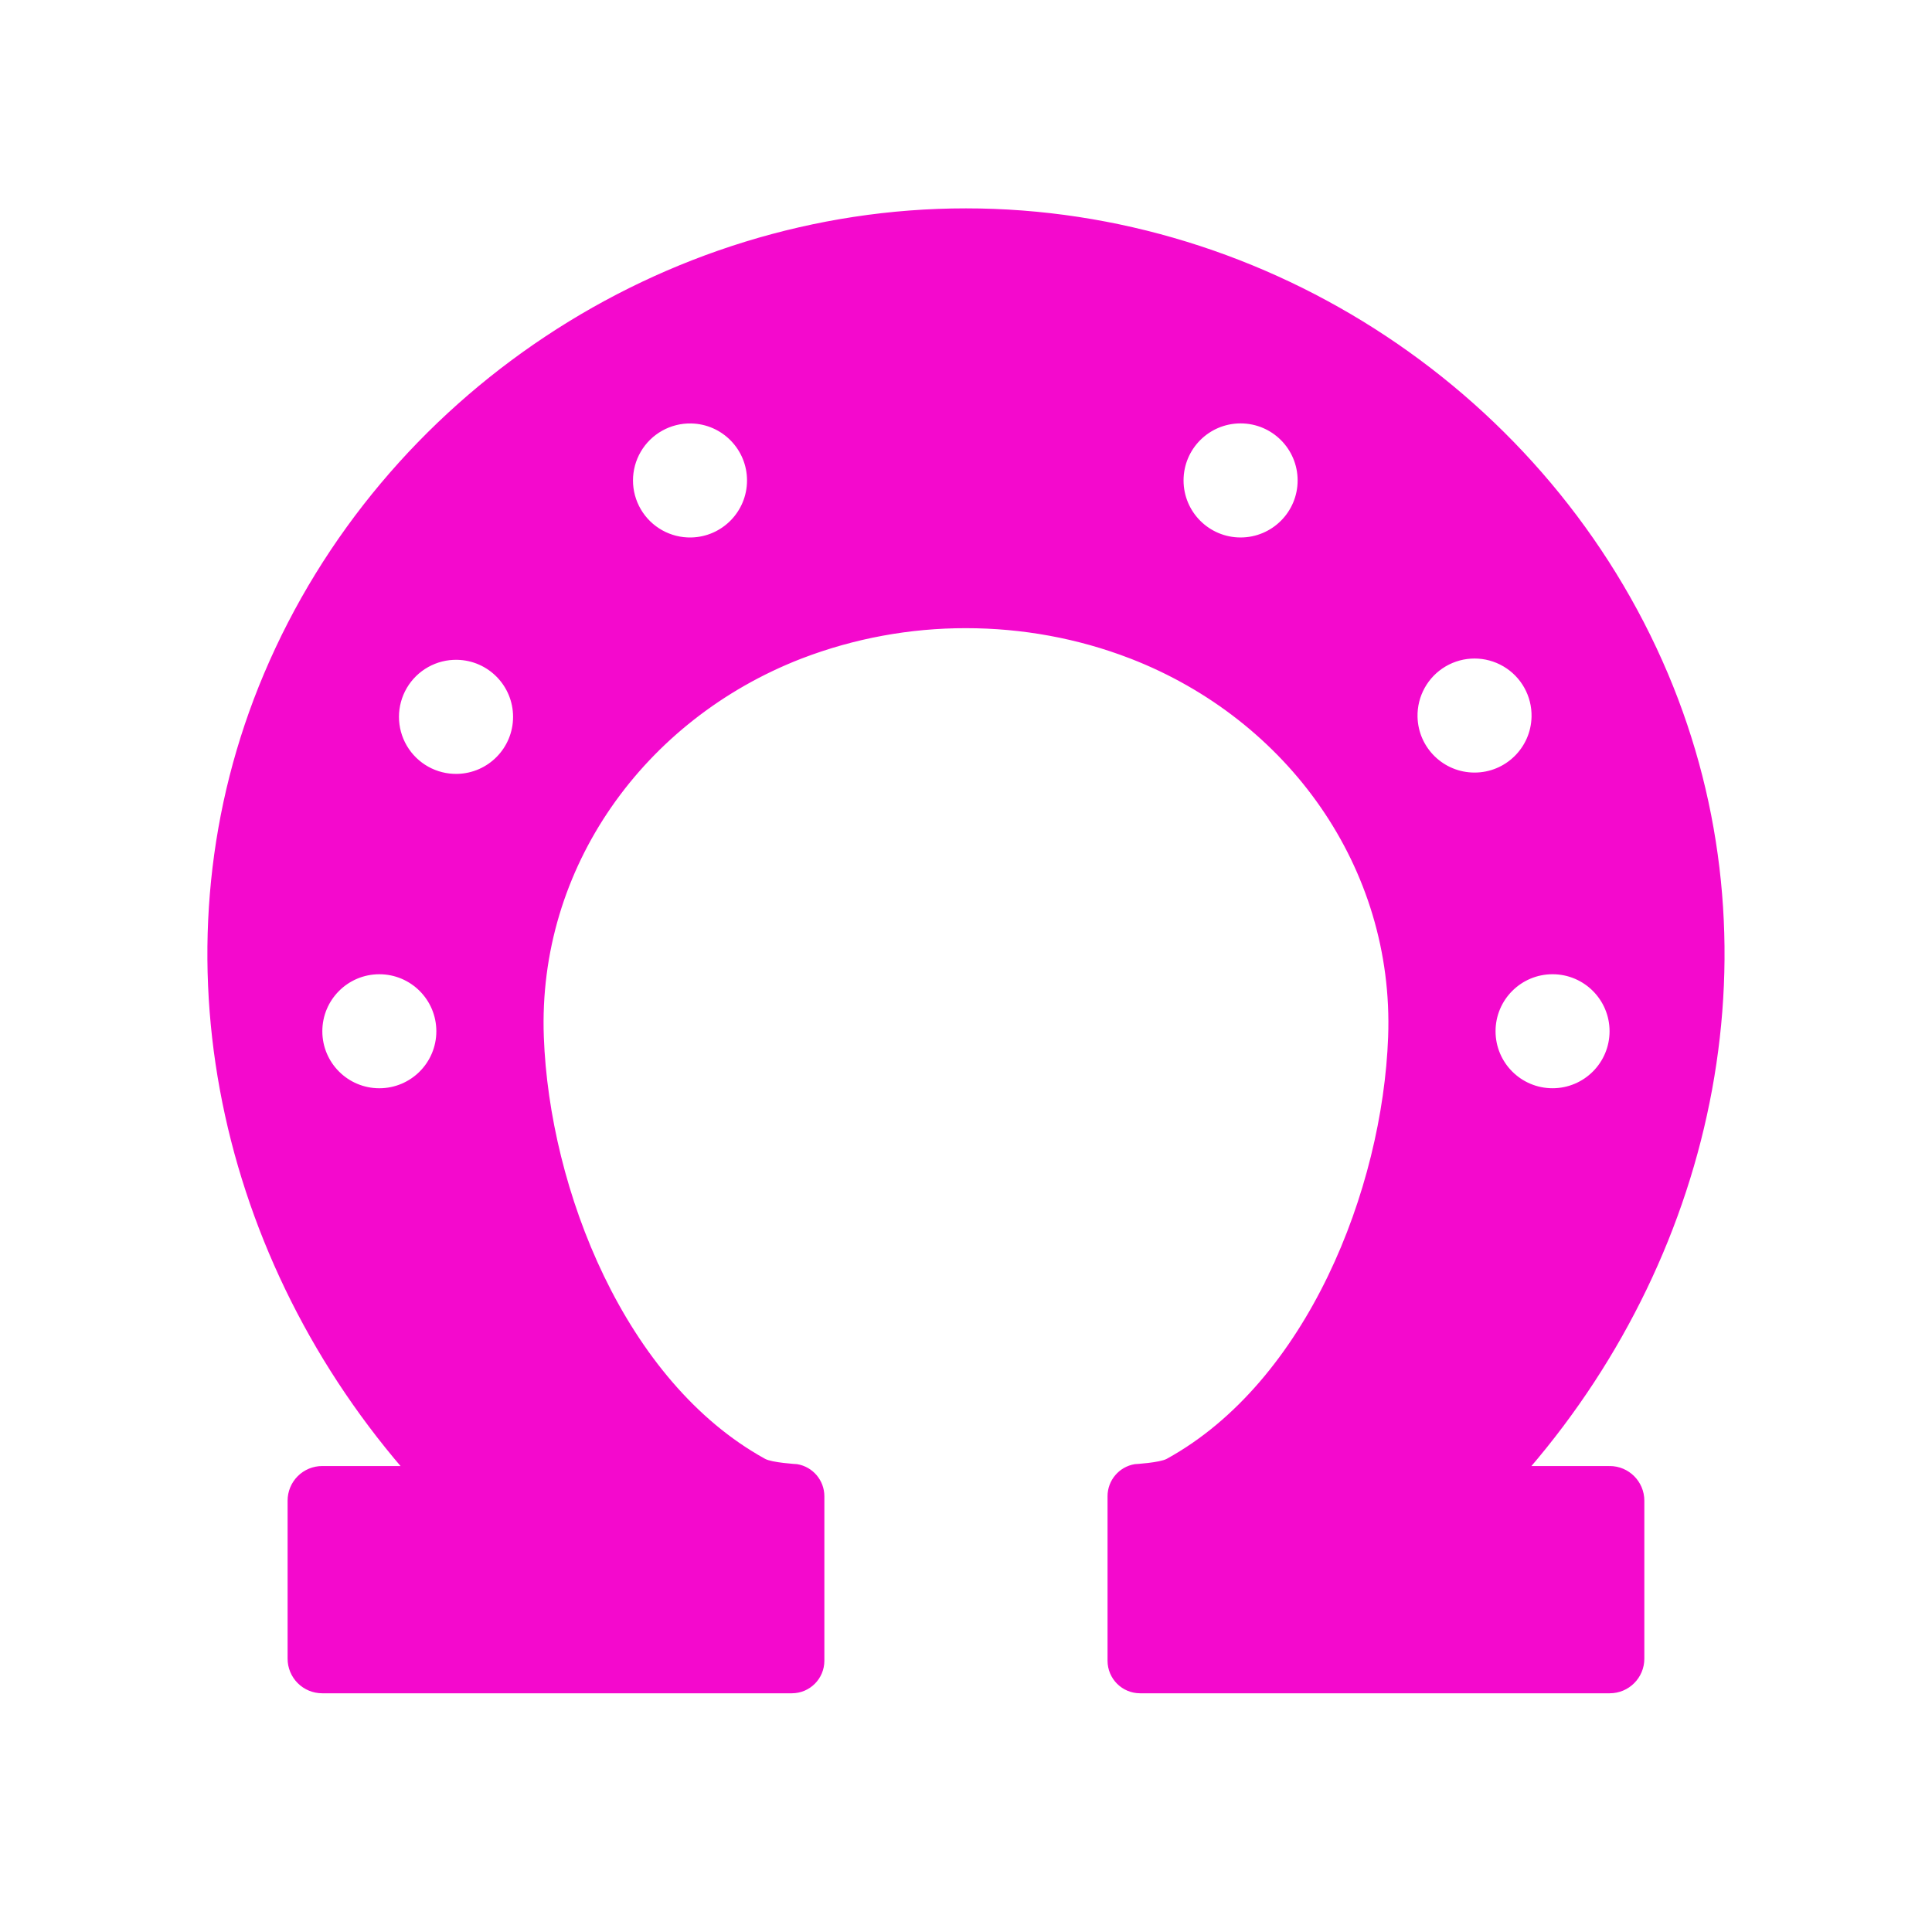
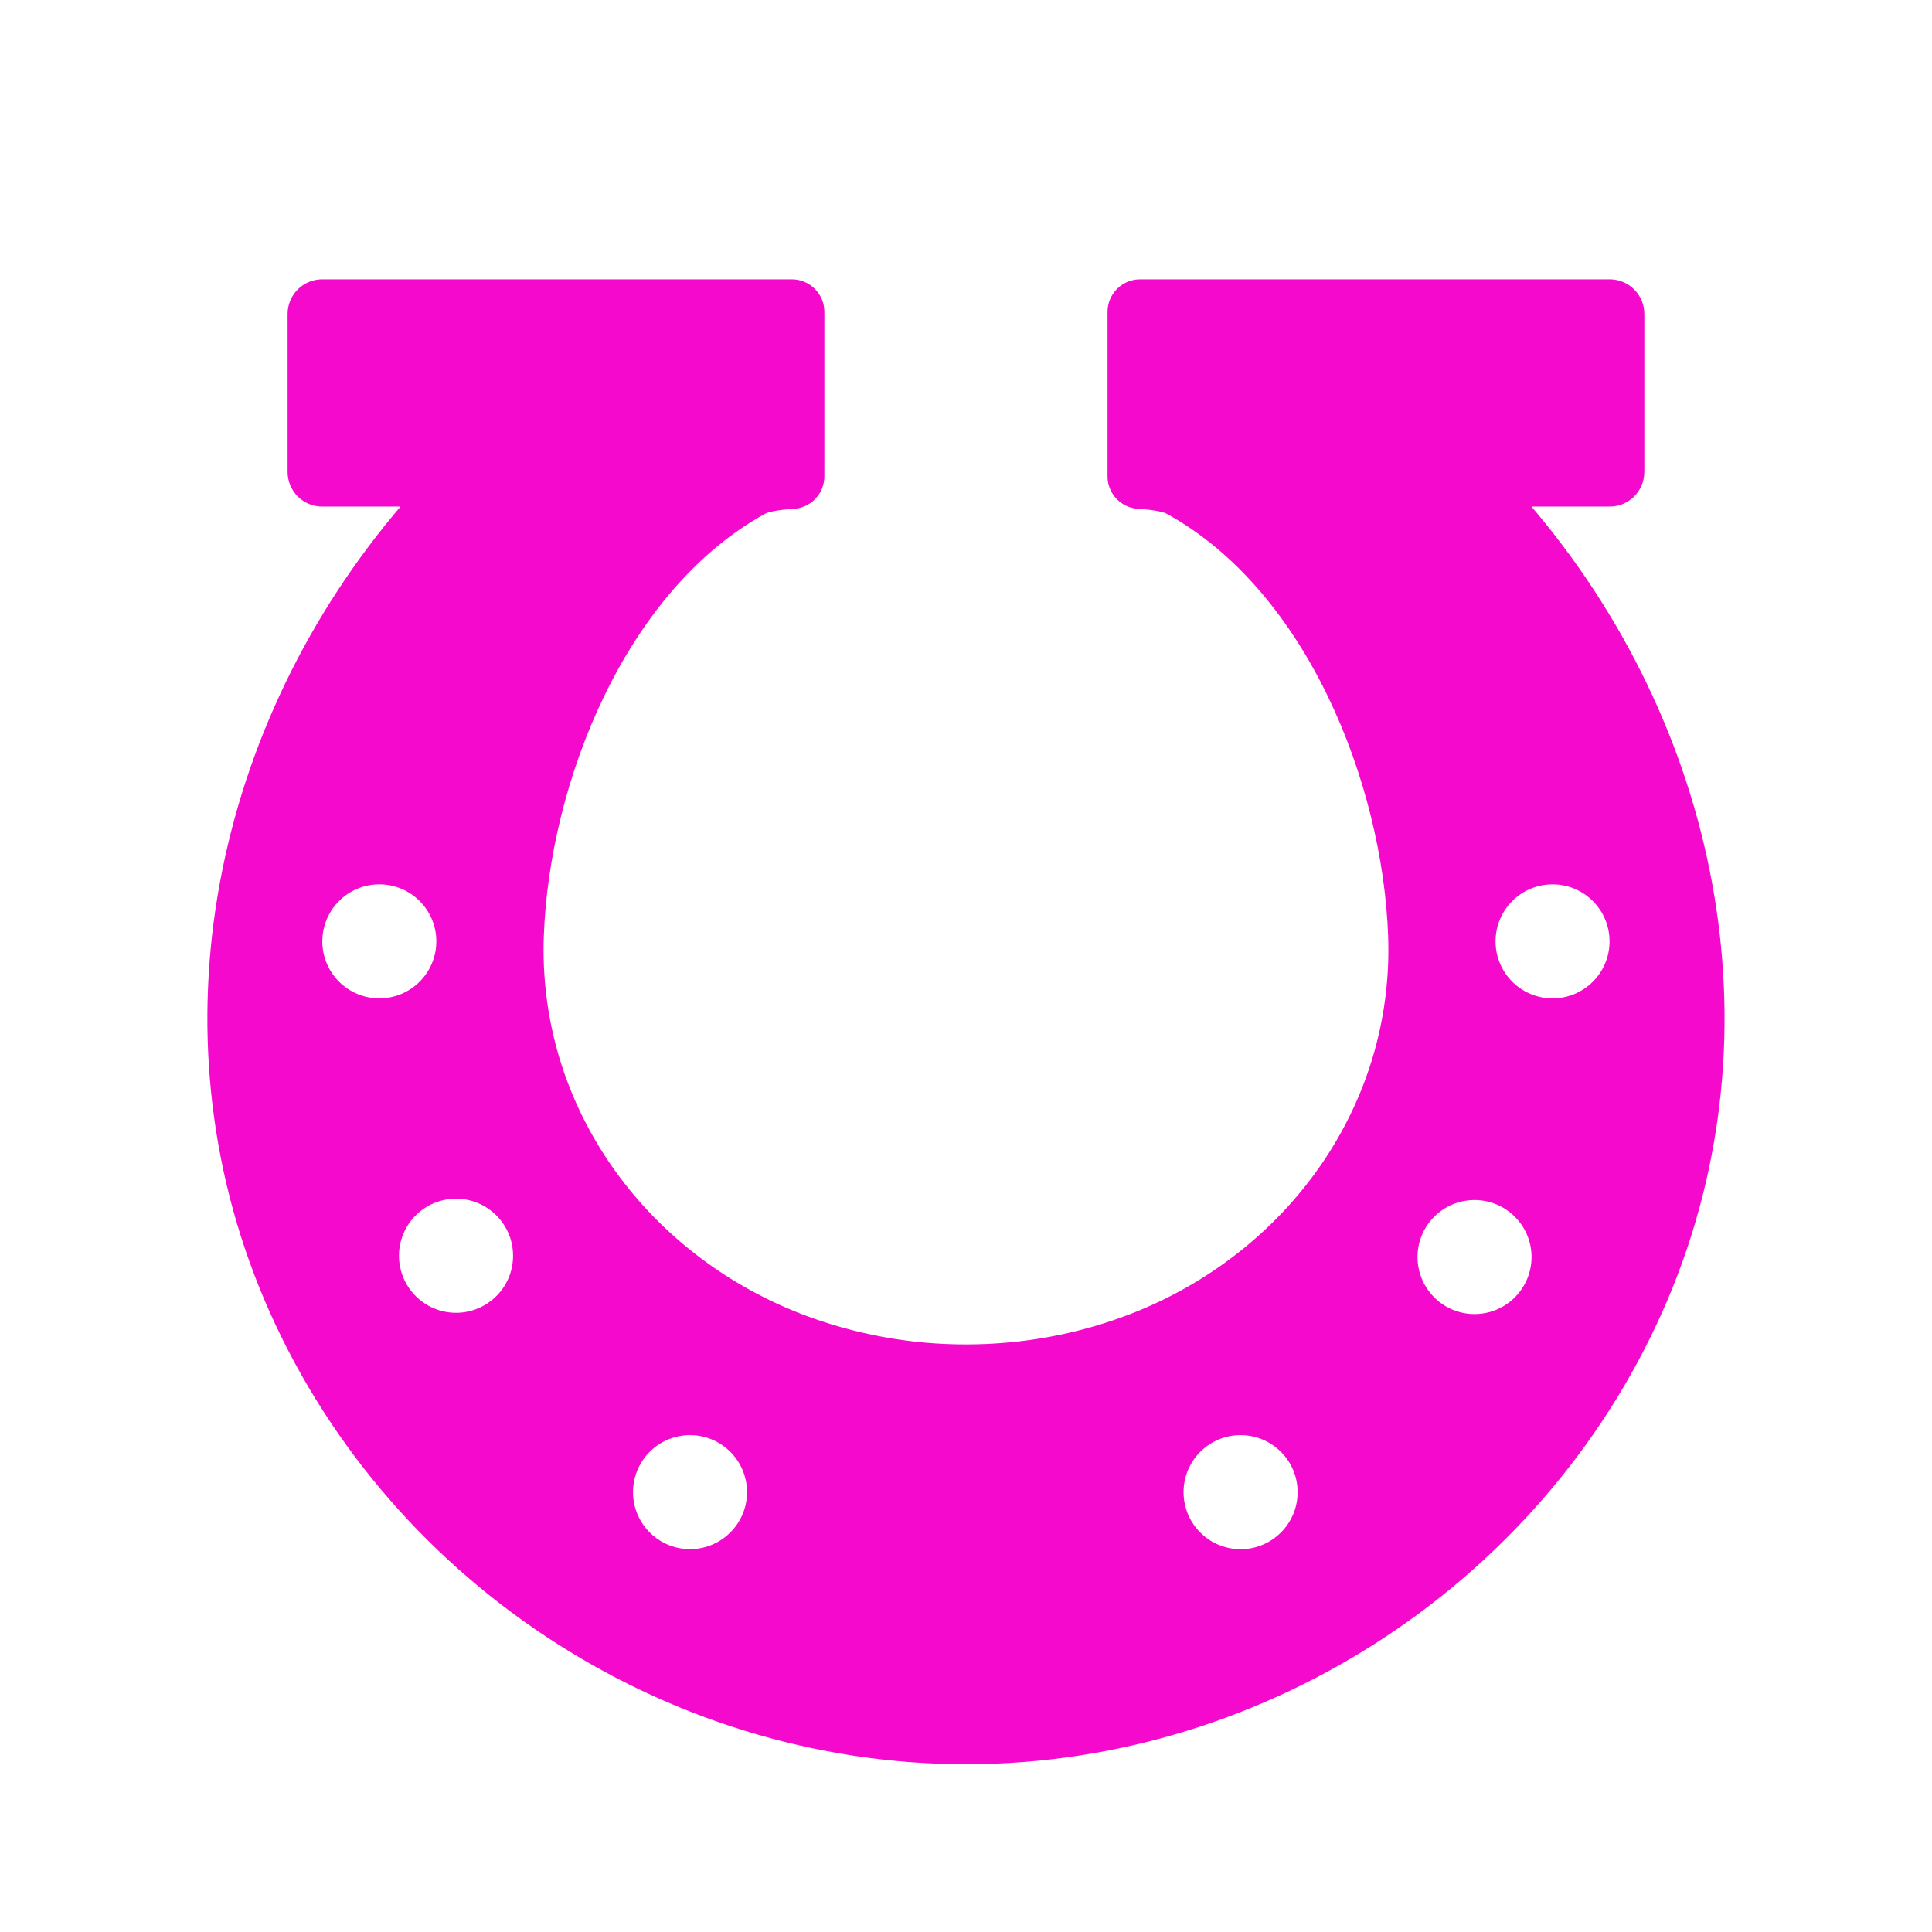
<svg xmlns="http://www.w3.org/2000/svg" viewBox="-18 -18 36 36">
  <g transform="matrix(0.055107 0 0 0.055107 -14.108 -14.108)">
    <g fill="#f409cd" stroke="#f409cd" style="vector-effect:non-scaling-stroke">
-       <g id="ico">
+       <g id="ico" transform="matrix(1 0 0 -1 0 525.75)">
        <path id="path1" d="M473.67 425.59h-27.55c63.64-74.14 85.23-177.35 46.77-268.26C453.03 63.16 358.32.32 255.99.33 153.67.32 58.98 63.16 19.12 157.33c-38.47 90.9-16.89 194.12 46.77 268.26H38.33a11.2 11.2 0 0 0-11.21 11.22v53.4a11.2 11.2 0 0 0 11.21 11.22h158.79c5.8 0 10.5-4.7 10.5-10.51v-55.6a10.5 10.5 0 0 0-8.77-10.37s-8.51-.48-10.99-1.84c-47.64-26.22-73.21-91.47-75.1-143.11-2.13-57.55 34.16-107.67 87.28-128.34l.16-.06.15-.06A155 155 0 0 1 256 141.28c18.99 0 37.92 3.42 55.63 10.26l.15.06.17.06c53.13 20.67 89.4 70.79 87.3 128.34-1.9 51.64-27.49 116.89-75.13 143.1-2.48 1.37-10.98 1.85-10.98 1.85a10.5 10.5 0 0 0-8.77 10.36v55.6c0 5.81 4.7 10.52 10.51 10.52h158.8a11.2 11.2 0 0 0 11.2-11.21v-53.41c0-6.2-5.02-11.22-11.2-11.22M57.64 297.85a19.775 19.775 0 1 1 0-39.55 19.775 19.775 0 0 1 0 39.55m26.37-106.3a19.79 19.79 0 1 1 .01-39.57 19.79 19.79 0 0 1-.01 39.57m79.13-79.94a19.78 19.78 0 1 1-.01-39.55 19.78 19.78 0 0 1 0 39.55m28.75 43.2q-.16.08 0 0m10.28-3.97c3.37-1.31 2.4-.93 0 0m114.54 2.67c5.6 2.16 3.56 1.38 0 0m32.16-41.9a19.785 19.785 0 1 1 0-39.57 19.785 19.785 0 0 1 0 39.57m59.33 60.16a19.78 19.78 0 1 1 39.55 0 19.78 19.78 0 0 1-39.55 0m26.38 106.3a19.775 19.775 0 1 1 39.55 0 19.775 19.775 0 0 1-39.55 0" />
      </g>
    </g>
  </g>
</svg>
